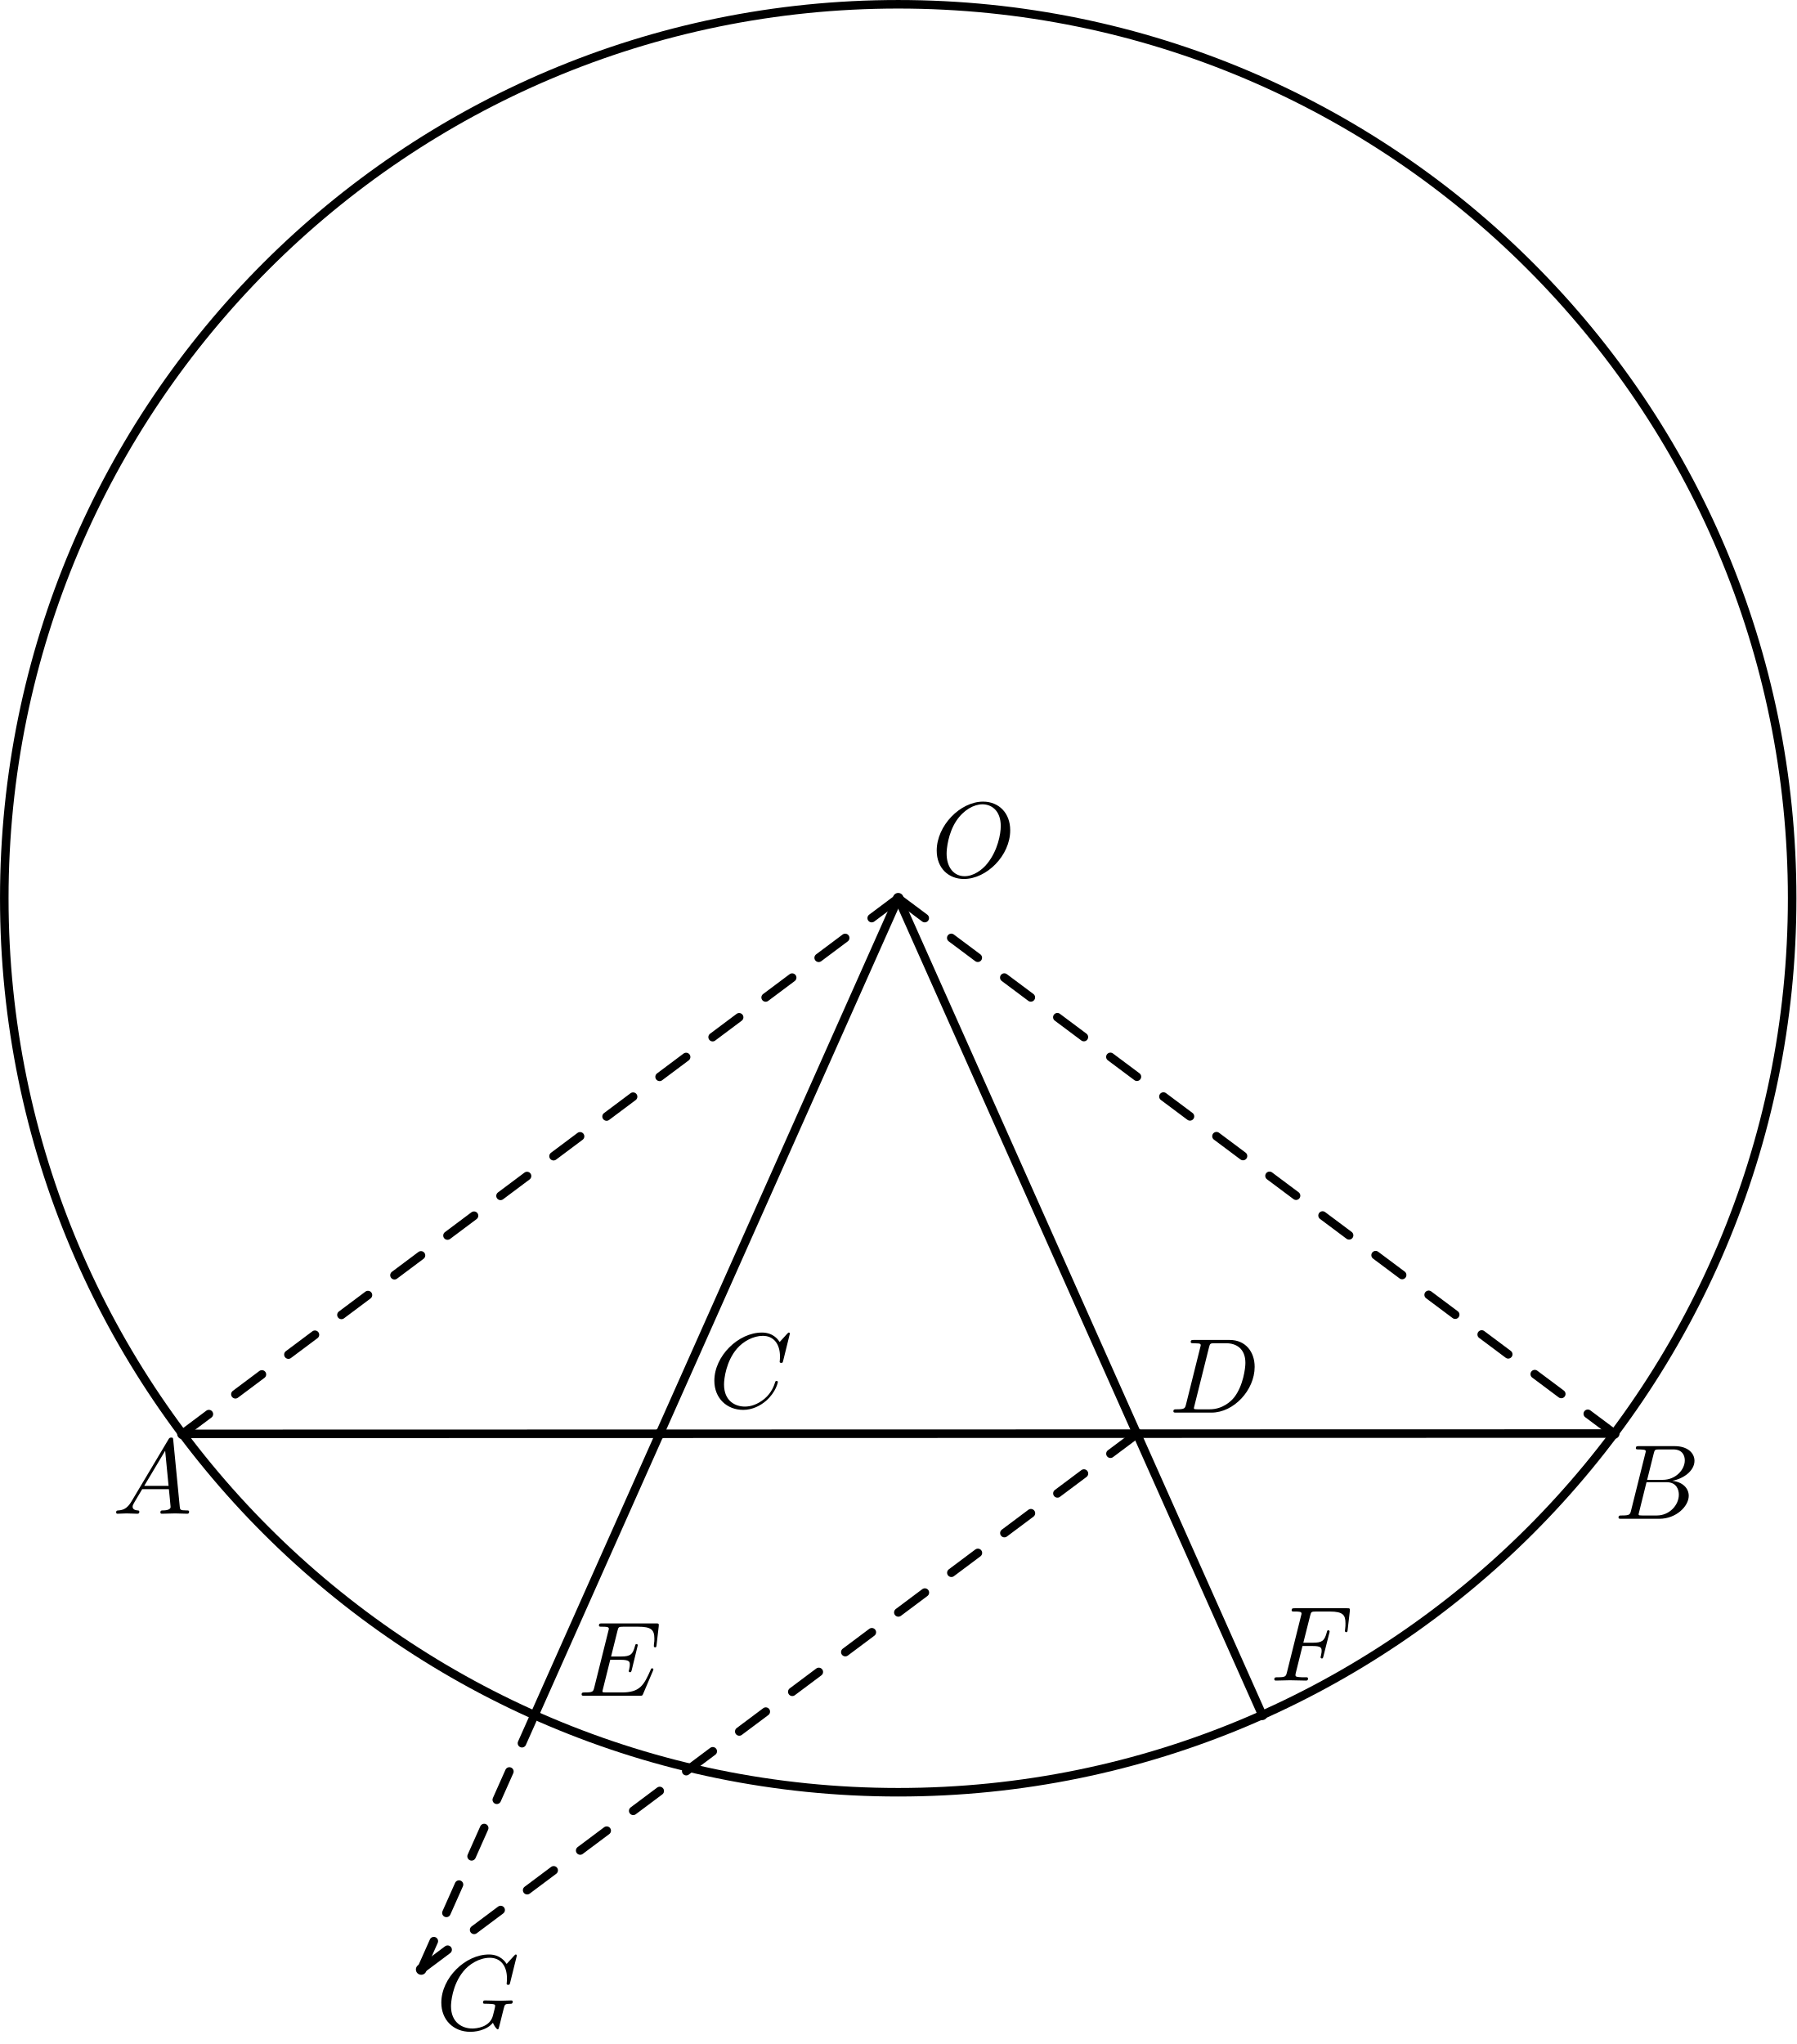
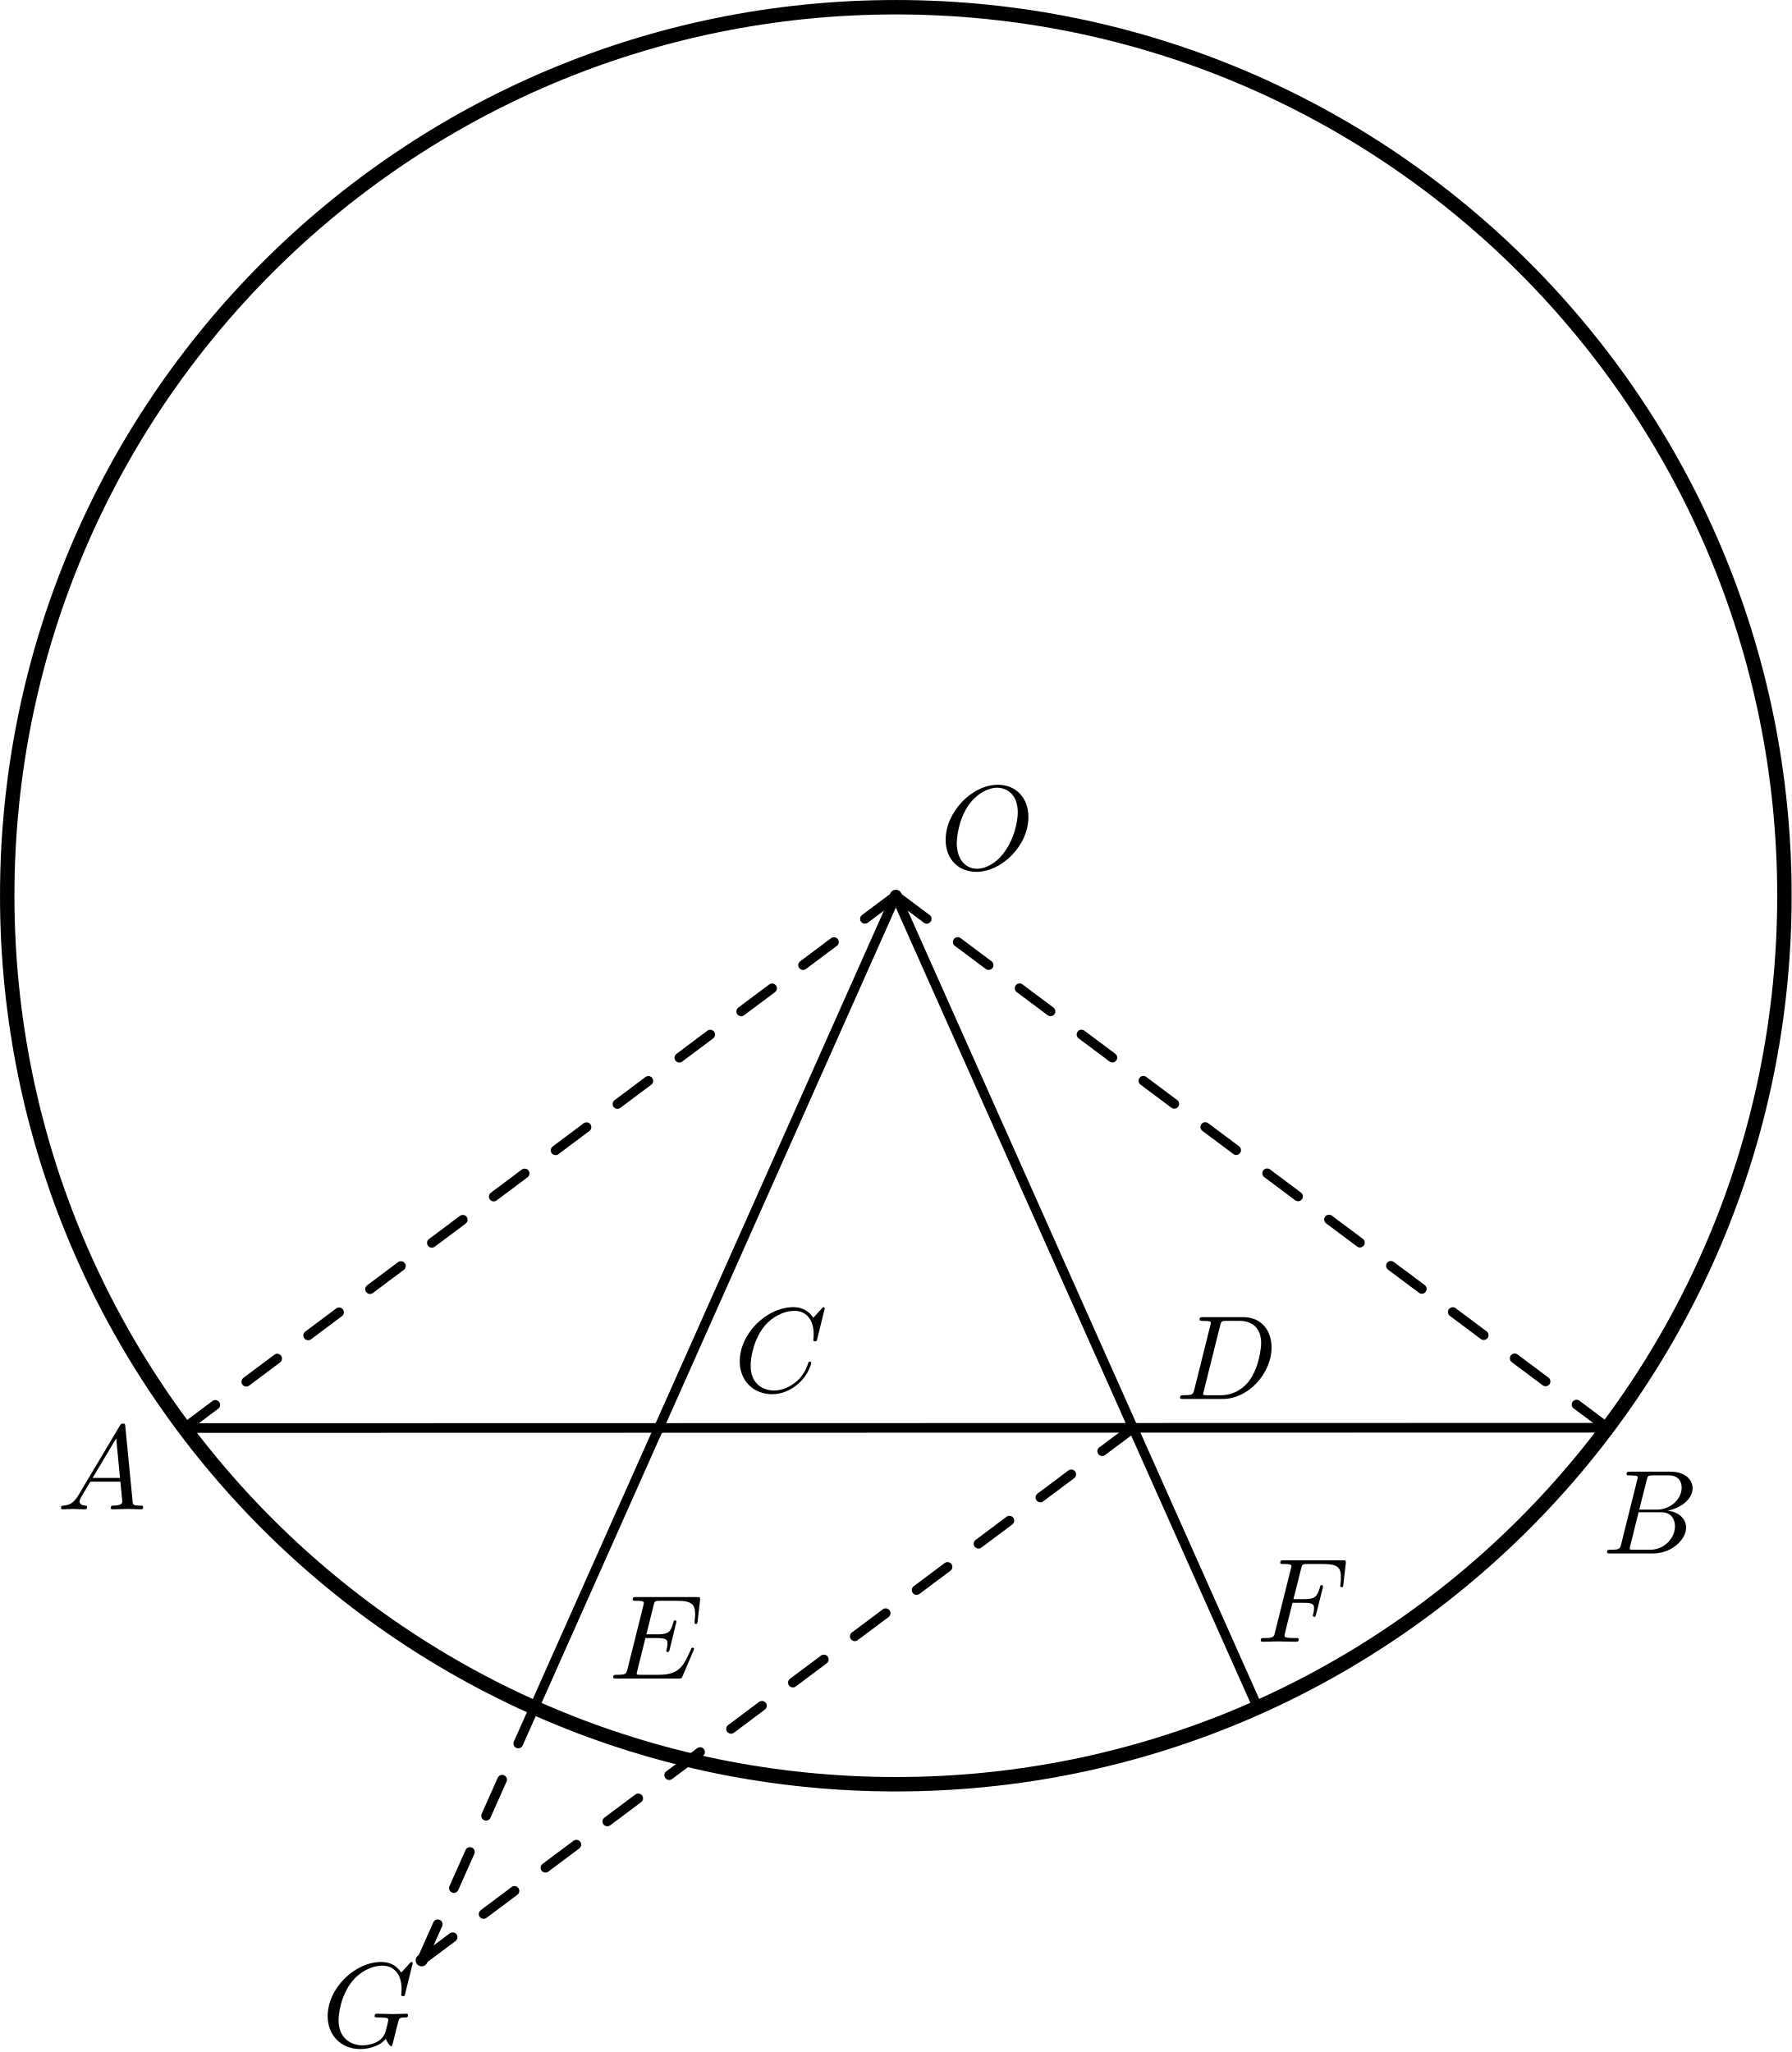
- <svg xmlns="http://www.w3.org/2000/svg" xmlns:xlink="http://www.w3.org/1999/xlink" version="1.1" width="168.25pt" height="191.427pt" viewBox="56.409 53.858 168.25 191.427">
+ <svg xmlns="http://www.w3.org/2000/svg" xmlns:xlink="http://www.w3.org/1999/xlink" version="1.1" width="149.007pt" height="170.679pt" viewBox="56.409 53.858 149.007 170.679">
  <defs>
    <path id="g0-65" d="M1.783-1.146C1.385-.478 .996-.339 .558-.309C.438-.299 .349-.299 .349-.11C.349-.05 .399 0 .478 0C.747 0 1.056-.03 1.335-.03C1.664-.03 2.012 0 2.331 0C2.391 0 2.521 0 2.521-.189C2.521-.299 2.431-.309 2.361-.309C2.132-.329 1.893-.408 1.893-.658C1.893-.777 1.953-.887 2.032-1.026L2.79-2.301H5.29C5.31-2.092 5.45-.737 5.45-.638C5.45-.339 4.932-.309 4.732-.309C4.593-.309 4.493-.309 4.493-.11C4.493 0 4.613 0 4.633 0C5.041 0 5.469-.03 5.878-.03C6.127-.03 6.755 0 7.004 0C7.064 0 7.183 0 7.183-.199C7.183-.309 7.083-.309 6.954-.309C6.336-.309 6.336-.379 6.306-.667L5.699-6.894C5.679-7.093 5.679-7.133 5.509-7.133C5.35-7.133 5.31-7.064 5.25-6.964L1.783-1.146ZM2.979-2.61L4.941-5.898L5.26-2.61H2.979Z" />
    <path id="g0-66" d="M1.594-.777C1.494-.389 1.474-.309 .687-.309C.518-.309 .418-.309 .418-.11C.418 0 .508 0 .687 0H4.244C5.818 0 6.994-1.176 6.994-2.152C6.994-2.869 6.416-3.447 5.45-3.557C6.486-3.746 7.532-4.483 7.532-5.43C7.532-6.167 6.874-6.804 5.679-6.804H2.331C2.142-6.804 2.042-6.804 2.042-6.605C2.042-6.496 2.132-6.496 2.321-6.496C2.341-6.496 2.531-6.496 2.7-6.476C2.879-6.456 2.969-6.446 2.969-6.316C2.969-6.276 2.959-6.247 2.929-6.127L1.594-.777ZM3.098-3.646L3.716-6.117C3.806-6.466 3.826-6.496 4.254-6.496H5.539C6.416-6.496 6.625-5.908 6.625-5.469C6.625-4.593 5.768-3.646 4.553-3.646H3.098ZM2.65-.309C2.511-.309 2.491-.309 2.431-.319C2.331-.329 2.301-.339 2.301-.418C2.301-.448 2.301-.468 2.351-.648L3.039-3.427H4.922C5.878-3.427 6.067-2.69 6.067-2.262C6.067-1.275 5.181-.309 4.005-.309H2.65Z" />
    <path id="g0-67" d="M7.572-6.924C7.572-6.954 7.552-7.024 7.462-7.024C7.432-7.024 7.422-7.014 7.313-6.904L6.615-6.137C6.526-6.276 6.067-7.024 4.961-7.024C2.74-7.024 .498-4.822 .498-2.511C.498-.867 1.674 .219 3.198 .219C4.065 .219 4.822-.179 5.35-.638C6.276-1.455 6.446-2.361 6.446-2.391C6.446-2.491 6.346-2.491 6.326-2.491C6.267-2.491 6.217-2.471 6.197-2.391C6.107-2.102 5.878-1.395 5.191-.817C4.503-.259 3.875-.09 3.357-.09C2.461-.09 1.405-.608 1.405-2.162C1.405-2.73 1.614-4.344 2.61-5.509C3.218-6.217 4.154-6.715 5.041-6.715C6.057-6.715 6.645-5.948 6.645-4.792C6.645-4.394 6.615-4.384 6.615-4.284S6.725-4.184 6.765-4.184C6.894-4.184 6.894-4.204 6.944-4.384L7.572-6.924Z" />
    <path id="g0-68" d="M1.584-.777C1.484-.389 1.465-.309 .677-.309C.508-.309 .399-.309 .399-.12C.399 0 .488 0 .677 0H3.975C6.047 0 8.01-2.102 8.01-4.284C8.01-5.689 7.163-6.804 5.669-6.804H2.321C2.132-6.804 2.022-6.804 2.022-6.615C2.022-6.496 2.112-6.496 2.311-6.496C2.441-6.496 2.62-6.486 2.74-6.476C2.899-6.456 2.959-6.426 2.959-6.316C2.959-6.276 2.949-6.247 2.919-6.127L1.584-.777ZM3.736-6.117C3.826-6.466 3.846-6.496 4.274-6.496H5.34C6.316-6.496 7.143-5.968 7.143-4.653C7.143-4.164 6.944-2.531 6.097-1.435C5.808-1.066 5.021-.309 3.796-.309H2.67C2.531-.309 2.511-.309 2.451-.319C2.351-.329 2.321-.339 2.321-.418C2.321-.448 2.321-.468 2.371-.648L3.736-6.117Z" />
    <path id="g0-69" d="M7.054-2.321C7.073-2.371 7.103-2.441 7.103-2.461C7.103-2.471 7.103-2.57 6.984-2.57C6.894-2.57 6.874-2.511 6.854-2.451C6.207-.976 5.838-.309 4.134-.309H2.68C2.54-.309 2.521-.309 2.461-.319C2.361-.329 2.331-.339 2.331-.418C2.331-.448 2.331-.468 2.381-.648L3.059-3.367H4.045C4.892-3.367 4.892-3.158 4.892-2.909C4.892-2.839 4.892-2.72 4.822-2.421C4.802-2.371 4.792-2.341 4.792-2.311C4.792-2.262 4.832-2.202 4.922-2.202C5.001-2.202 5.031-2.252 5.071-2.401L5.639-4.732C5.639-4.792 5.589-4.842 5.519-4.842C5.43-4.842 5.41-4.782 5.38-4.663C5.171-3.905 4.991-3.676 4.075-3.676H3.138L3.736-6.077C3.826-6.426 3.836-6.466 4.274-6.466H5.679C6.894-6.466 7.193-6.177 7.193-5.36C7.193-5.121 7.193-5.101 7.153-4.832C7.153-4.772 7.143-4.702 7.143-4.653S7.173-4.533 7.263-4.533C7.372-4.533 7.382-4.593 7.402-4.782L7.601-6.506C7.631-6.775 7.582-6.775 7.333-6.775H2.301C2.102-6.775 2.002-6.775 2.002-6.575C2.002-6.466 2.092-6.466 2.281-6.466C2.65-6.466 2.929-6.466 2.929-6.286C2.929-6.247 2.929-6.227 2.879-6.047L1.564-.777C1.465-.389 1.445-.309 .658-.309C.488-.309 .379-.309 .379-.12C.379 0 .468 0 .658 0H5.828C6.057 0 6.067-.01 6.137-.169L7.054-2.321Z" />
    <path id="g0-70" d="M3.019-3.238H3.985C4.732-3.238 4.812-3.078 4.812-2.79C4.812-2.72 4.812-2.6 4.742-2.301C4.722-2.252 4.712-2.212 4.712-2.192C4.712-2.112 4.772-2.072 4.832-2.072C4.932-2.072 4.932-2.102 4.981-2.281L5.529-4.443C5.559-4.553 5.559-4.573 5.559-4.603C5.559-4.623 5.539-4.712 5.44-4.712S5.33-4.663 5.29-4.503C5.081-3.726 4.852-3.547 4.005-3.547H3.098L3.736-6.077C3.826-6.426 3.836-6.466 4.274-6.466H5.589C6.814-6.466 7.044-6.137 7.044-5.37C7.044-5.141 7.044-5.101 7.014-4.832C6.994-4.702 6.994-4.682 6.994-4.653C6.994-4.603 7.024-4.533 7.113-4.533C7.223-4.533 7.233-4.593 7.253-4.782L7.452-6.506C7.482-6.775 7.432-6.775 7.183-6.775H2.301C2.102-6.775 2.002-6.775 2.002-6.575C2.002-6.466 2.092-6.466 2.281-6.466C2.65-6.466 2.929-6.466 2.929-6.286C2.929-6.247 2.929-6.227 2.879-6.047L1.564-.777C1.465-.389 1.445-.309 .658-.309C.488-.309 .379-.309 .379-.12C.379 0 .498 0 .528 0C.817 0 1.554-.03 1.843-.03C2.172-.03 2.999 0 3.328 0C3.417 0 3.537 0 3.537-.189C3.537-.269 3.477-.289 3.477-.299C3.447-.309 3.427-.309 3.198-.309C2.979-.309 2.929-.309 2.68-.329C2.391-.359 2.361-.399 2.361-.528C2.361-.548 2.361-.608 2.401-.757L3.019-3.238Z" />
    <path id="g0-71" d="M7.572-6.924C7.572-6.954 7.552-7.024 7.462-7.024C7.432-7.024 7.422-7.014 7.313-6.904L6.615-6.137C6.526-6.276 6.067-7.024 4.961-7.024C2.74-7.024 .498-4.822 .498-2.511C.498-.927 1.604 .219 3.218 .219C3.656 .219 4.105 .13 4.463-.02C4.961-.219 5.151-.428 5.33-.628C5.42-.379 5.679-.01 5.778-.01C5.828-.01 5.848-.04 5.848-.05C5.868-.07 5.968-.448 6.017-.658L6.207-1.425C6.247-1.594 6.296-1.763 6.336-1.933C6.446-2.381 6.456-2.401 7.024-2.411C7.073-2.411 7.183-2.421 7.183-2.61C7.183-2.68 7.133-2.72 7.054-2.72C6.824-2.72 6.237-2.69 6.007-2.69C5.699-2.69 4.922-2.72 4.613-2.72C4.523-2.72 4.403-2.72 4.403-2.521C4.403-2.411 4.483-2.411 4.702-2.411C4.712-2.411 5.001-2.411 5.23-2.391C5.489-2.361 5.539-2.331 5.539-2.202C5.539-2.112 5.43-1.664 5.33-1.295C5.051-.199 3.756-.09 3.407-.09C2.451-.09 1.405-.658 1.405-2.182C1.405-2.491 1.504-4.134 2.55-5.43C3.088-6.107 4.055-6.715 5.041-6.715C6.057-6.715 6.645-5.948 6.645-4.792C6.645-4.394 6.615-4.384 6.615-4.284S6.725-4.184 6.765-4.184C6.894-4.184 6.894-4.204 6.944-4.384L7.572-6.924Z" />
    <path id="g0-79" d="M7.372-4.344C7.372-5.948 6.316-7.024 4.832-7.024C2.68-7.024 .488-4.762 .488-2.441C.488-.787 1.604 .219 3.039 .219C5.151 .219 7.372-1.963 7.372-4.344ZM3.098-.04C2.112-.04 1.415-.847 1.415-2.162C1.415-2.6 1.554-4.055 2.321-5.22C3.009-6.257 3.985-6.775 4.772-6.775C5.589-6.775 6.486-6.217 6.486-4.732C6.486-4.015 6.217-2.461 5.23-1.235C4.752-.628 3.935-.04 3.098-.04Z" />
  </defs>
  <g id="page1">
    <g>
-       <g transform="matrix(0.996264 0 0 0.996264 140.534 137.983)">
+       <g transform="matrix(0.996264 0 0 0.996264 130.913 128.362)">
        <clipPath id="clip1">
-           <path d="M -149.566 134.082L -149.566 -140.175L 133.247 -140.175L 133.247 134.082L -149.566 134.082Z" />
+           <path d="M -132.021 96.536L -132.021 -123.732L 117.616 -123.732L 117.616 96.536L -132.021 96.536Z" />
        </clipPath>
      </g>
-       <g transform="matrix(0.996264 0 0 0.996264 140.534 137.983)">
-         <path clip-path="url(#clip1)" d="M 84.038 0C 84.038 -46.413 46.413 -84.038 0 -84.038C -46.413 -84.038 -84.038 -46.413 -84.038 -0C -84.038 46.413 -46.413 84.038 0 84.038C 46.413 84.038 84.038 46.413 84.038 0Z" fill="none" stroke="#000000" stroke-linecap="round" stroke-linejoin="round" stroke-miterlimit="10.037" stroke-width="0.803" />
+       <g transform="matrix(0.996264 0 0 0.996264 130.913 128.362)">
+         <path clip-path="url(#clip1)" d="M 74.18 0C 74.18 -40.969 40.969 -74.18 0 -74.18C -40.969 -74.18 -74.18 -40.969 -74.18 -0C -74.18 40.969 -40.969 74.18 0 74.18C 40.969 74.18 74.18 40.969 74.18 0Z" fill="none" stroke="#000000" stroke-linecap="round" stroke-linejoin="round" stroke-miterlimit="10.037" stroke-width="1.204" />
      </g>
-       <g transform="matrix(0.996264 0 0 0.996264 140.534 137.983)">
-         <path clip-path="url(#clip1)" d="M -67.286 50.349L 67.309 50.319" fill="none" stroke="#000000" stroke-linecap="round" stroke-linejoin="round" stroke-miterlimit="10.037" stroke-width="0.803" />
+       <g transform="matrix(0.996264 0 0 0.996264 130.913 128.362)">
+         <path clip-path="url(#clip1)" d="M -59.393 44.443L 59.413 44.416" fill="none" stroke="#000000" stroke-linecap="round" stroke-linejoin="round" stroke-miterlimit="10.037" stroke-width="0.803" />
      </g>
-       <g transform="matrix(0.996264 0 0 0.996264 140.534 137.983)">
-         <path clip-path="url(#clip1)" d="M 0 0L -34.187 76.77" fill="none" stroke="#000000" stroke-linecap="round" stroke-linejoin="round" stroke-miterlimit="10.037" stroke-width="0.803" />
+       <g transform="matrix(0.996264 0 0 0.996264 130.913 128.362)">
+         <path clip-path="url(#clip1)" d="M 0 0L -30.177 67.765" fill="none" stroke="#000000" stroke-linecap="round" stroke-linejoin="round" stroke-miterlimit="10.037" stroke-width="0.803" />
      </g>
-       <g transform="matrix(0.996264 0 0 0.996264 140.534 137.983)">
-         <path clip-path="url(#clip1)" d="M 0 0L 34.216 76.758" fill="none" stroke="#000000" stroke-linecap="round" stroke-linejoin="round" stroke-miterlimit="10.037" stroke-width="0.803" />
+       <g transform="matrix(0.996264 0 0 0.996264 130.913 128.362)">
+         <path clip-path="url(#clip1)" d="M 0 0L 30.202 67.754" fill="none" stroke="#000000" stroke-linecap="round" stroke-linejoin="round" stroke-miterlimit="10.037" stroke-width="0.803" />
      </g>
-       <g transform="matrix(0.996264 0 0 0.996264 140.534 137.983)">
-         <path clip-path="url(#clip1)" d="M 0 0L -67.286 50.349" fill="none" stroke="#000000" stroke-dasharray="3.113,3.113" stroke-linecap="round" stroke-linejoin="round" stroke-miterlimit="10.037" stroke-width="0.803" />
+       <g transform="matrix(0.996264 0 0 0.996264 130.913 128.362)">
+         <path clip-path="url(#clip1)" d="M 0 0L -59.393 44.443" fill="none" stroke="#000000" stroke-dasharray="3.225,3.225" stroke-linecap="round" stroke-linejoin="round" stroke-miterlimit="10.037" stroke-width="0.803" />
      </g>
-       <g transform="matrix(0.996264 0 0 0.996264 140.534 137.983)">
-         <path clip-path="url(#clip1)" d="M 0 0L 67.309 50.319" fill="none" stroke="#000000" stroke-dasharray="3.113,3.113" stroke-linecap="round" stroke-linejoin="round" stroke-miterlimit="10.037" stroke-width="0.803" />
+       <g transform="matrix(0.996264 0 0 0.996264 130.913 128.362)">
+         <path clip-path="url(#clip1)" d="M 0 0L 59.413 44.416" fill="none" stroke="#000000" stroke-dasharray="3.225,3.225" stroke-linecap="round" stroke-linejoin="round" stroke-miterlimit="10.037" stroke-width="0.803" />
      </g>
-       <g transform="matrix(0.996264 0 0 0.996264 140.534 137.983)">
-         <path clip-path="url(#clip1)" d="M 22.444 50.349L -44.843 100.698" fill="none" stroke="#000000" stroke-dasharray="3.113,3.113" stroke-linecap="round" stroke-linejoin="round" stroke-miterlimit="10.037" stroke-width="0.803" />
+       <g transform="matrix(0.996264 0 0 0.996264 130.913 128.362)">
+         <path clip-path="url(#clip1)" d="M 19.811 44.443L -39.583 88.885" fill="none" stroke="#000000" stroke-dasharray="3.225,3.225" stroke-linecap="round" stroke-linejoin="round" stroke-miterlimit="10.037" stroke-width="0.803" />
      </g>
-       <g transform="matrix(0.996264 0 0 0.996264 140.534 137.983)">
-         <path clip-path="url(#clip1)" d="M -34.187 76.77L -44.843 100.698" fill="none" stroke="#000000" stroke-dasharray="2.91,2.91" stroke-linecap="round" stroke-linejoin="round" stroke-miterlimit="10.037" stroke-width="0.803" />
+       <g transform="matrix(0.996264 0 0 0.996264 130.913 128.362)">
+         <path clip-path="url(#clip1)" d="M -30.177 67.765L -39.583 88.885" fill="none" stroke="#000000" stroke-dasharray="3.303,3.303" stroke-linecap="round" stroke-linejoin="round" stroke-miterlimit="10.037" stroke-width="0.803" />
      </g>
-       <g transform="matrix(0.996264 0 0 0.996264 140.534 137.983)">
+       <g transform="matrix(0.996264 0 0 0.996264 130.913 128.362)">
        <circle clip-path="url(#clip1)" cx="0" cy="-0" fill="#000000" r="0.5" />
      </g>
-       <g transform="matrix(0.996264 0 0 0.996264 140.534 137.983)">
-         <circle clip-path="url(#clip1)" cx="-67.286" cy="50.349" fill="#000000" r="0.5" />
+       <g transform="matrix(0.996264 0 0 0.996264 130.913 128.362)">
+         <circle clip-path="url(#clip1)" cx="-59.393" cy="44.443" fill="#000000" r="0.5" />
      </g>
-       <g transform="matrix(0.996264 0 0 0.996264 140.534 137.983)">
-         <circle clip-path="url(#clip1)" cx="67.309" cy="50.319" fill="#000000" r="0.5" />
+       <g transform="matrix(0.996264 0 0 0.996264 130.913 128.362)">
+         <circle clip-path="url(#clip1)" cx="59.413" cy="44.416" fill="#000000" r="0.5" />
      </g>
-       <g transform="matrix(0.996264 0 0 0.996264 140.534 137.983)">
-         <circle clip-path="url(#clip1)" cx="-22.421" cy="50.349" fill="#000000" r="0.5" />
+       <g transform="matrix(0.996264 0 0 0.996264 130.913 128.362)">
+         <circle clip-path="url(#clip1)" cx="-19.791" cy="44.443" fill="#000000" r="0.5" />
      </g>
-       <g transform="matrix(0.996264 0 0 0.996264 140.534 137.983)">
-         <circle clip-path="url(#clip1)" cx="22.444" cy="50.349" fill="#000000" r="0.5" />
+       <g transform="matrix(0.996264 0 0 0.996264 130.913 128.362)">
+         <circle clip-path="url(#clip1)" cx="19.811" cy="44.443" fill="#000000" r="0.5" />
      </g>
-       <g transform="matrix(0.996264 0 0 0.996264 140.534 137.983)">
-         <circle clip-path="url(#clip1)" cx="-34.187" cy="76.77" fill="#000000" r="0.5" />
+       <g transform="matrix(0.996264 0 0 0.996264 130.913 128.362)">
+         <circle clip-path="url(#clip1)" cx="-30.177" cy="67.765" fill="#000000" r="0.5" />
      </g>
-       <g transform="matrix(0.996264 0 0 0.996264 140.534 137.983)">
-         <circle clip-path="url(#clip1)" cx="34.216" cy="76.758" fill="#000000" r="0.5" />
+       <g transform="matrix(0.996264 0 0 0.996264 130.913 128.362)">
+         <circle clip-path="url(#clip1)" cx="30.202" cy="67.754" fill="#000000" r="0.5" />
      </g>
-       <g transform="matrix(0.996264 0 0 0.996264 140.534 137.983)">
-         <circle clip-path="url(#clip1)" cx="-44.843" cy="100.698" fill="#000000" r="0.5" />
+       <g transform="matrix(0.996264 0 0 0.996264 130.913 128.362)">
+         <circle clip-path="url(#clip1)" cx="-39.583" cy="88.885" fill="#000000" r="0.5" />
      </g>
    </g>
-     <use x="143.651" y="135.958" xlink:href="#g0-79" />
-     <use x="66.937" y="195.624" xlink:href="#g0-65" />
-     <use x="207.578" y="196.097" xlink:href="#g0-66" />
-     <use x="122.815" y="185.679" xlink:href="#g0-67" />
-     <use x="165.907" y="186.153" xlink:href="#g0-68" />
-     <use x="110.503" y="212.671" xlink:href="#g0-69" />
-     <use x="175.378" y="211.25" xlink:href="#g0-70" />
-     <use x="97.244" y="243.925" xlink:href="#g0-71" />
+     <use x="134.568" y="126.156" xlink:href="#g0-79" />
+     <use x="61.131" y="179.398" xlink:href="#g0-65" />
+     <use x="189.646" y="183.07" xlink:href="#g0-66" />
+     <use x="117.433" y="169.606" xlink:href="#g0-67" />
+     <use x="154.152" y="170.218" xlink:href="#g0-68" />
+     <use x="107.029" y="193.473" xlink:href="#g0-69" />
+     <use x="160.883" y="190.414" xlink:href="#g0-70" />
+     <use x="83.162" y="224.072" xlink:href="#g0-71" />
  </g>
</svg>
